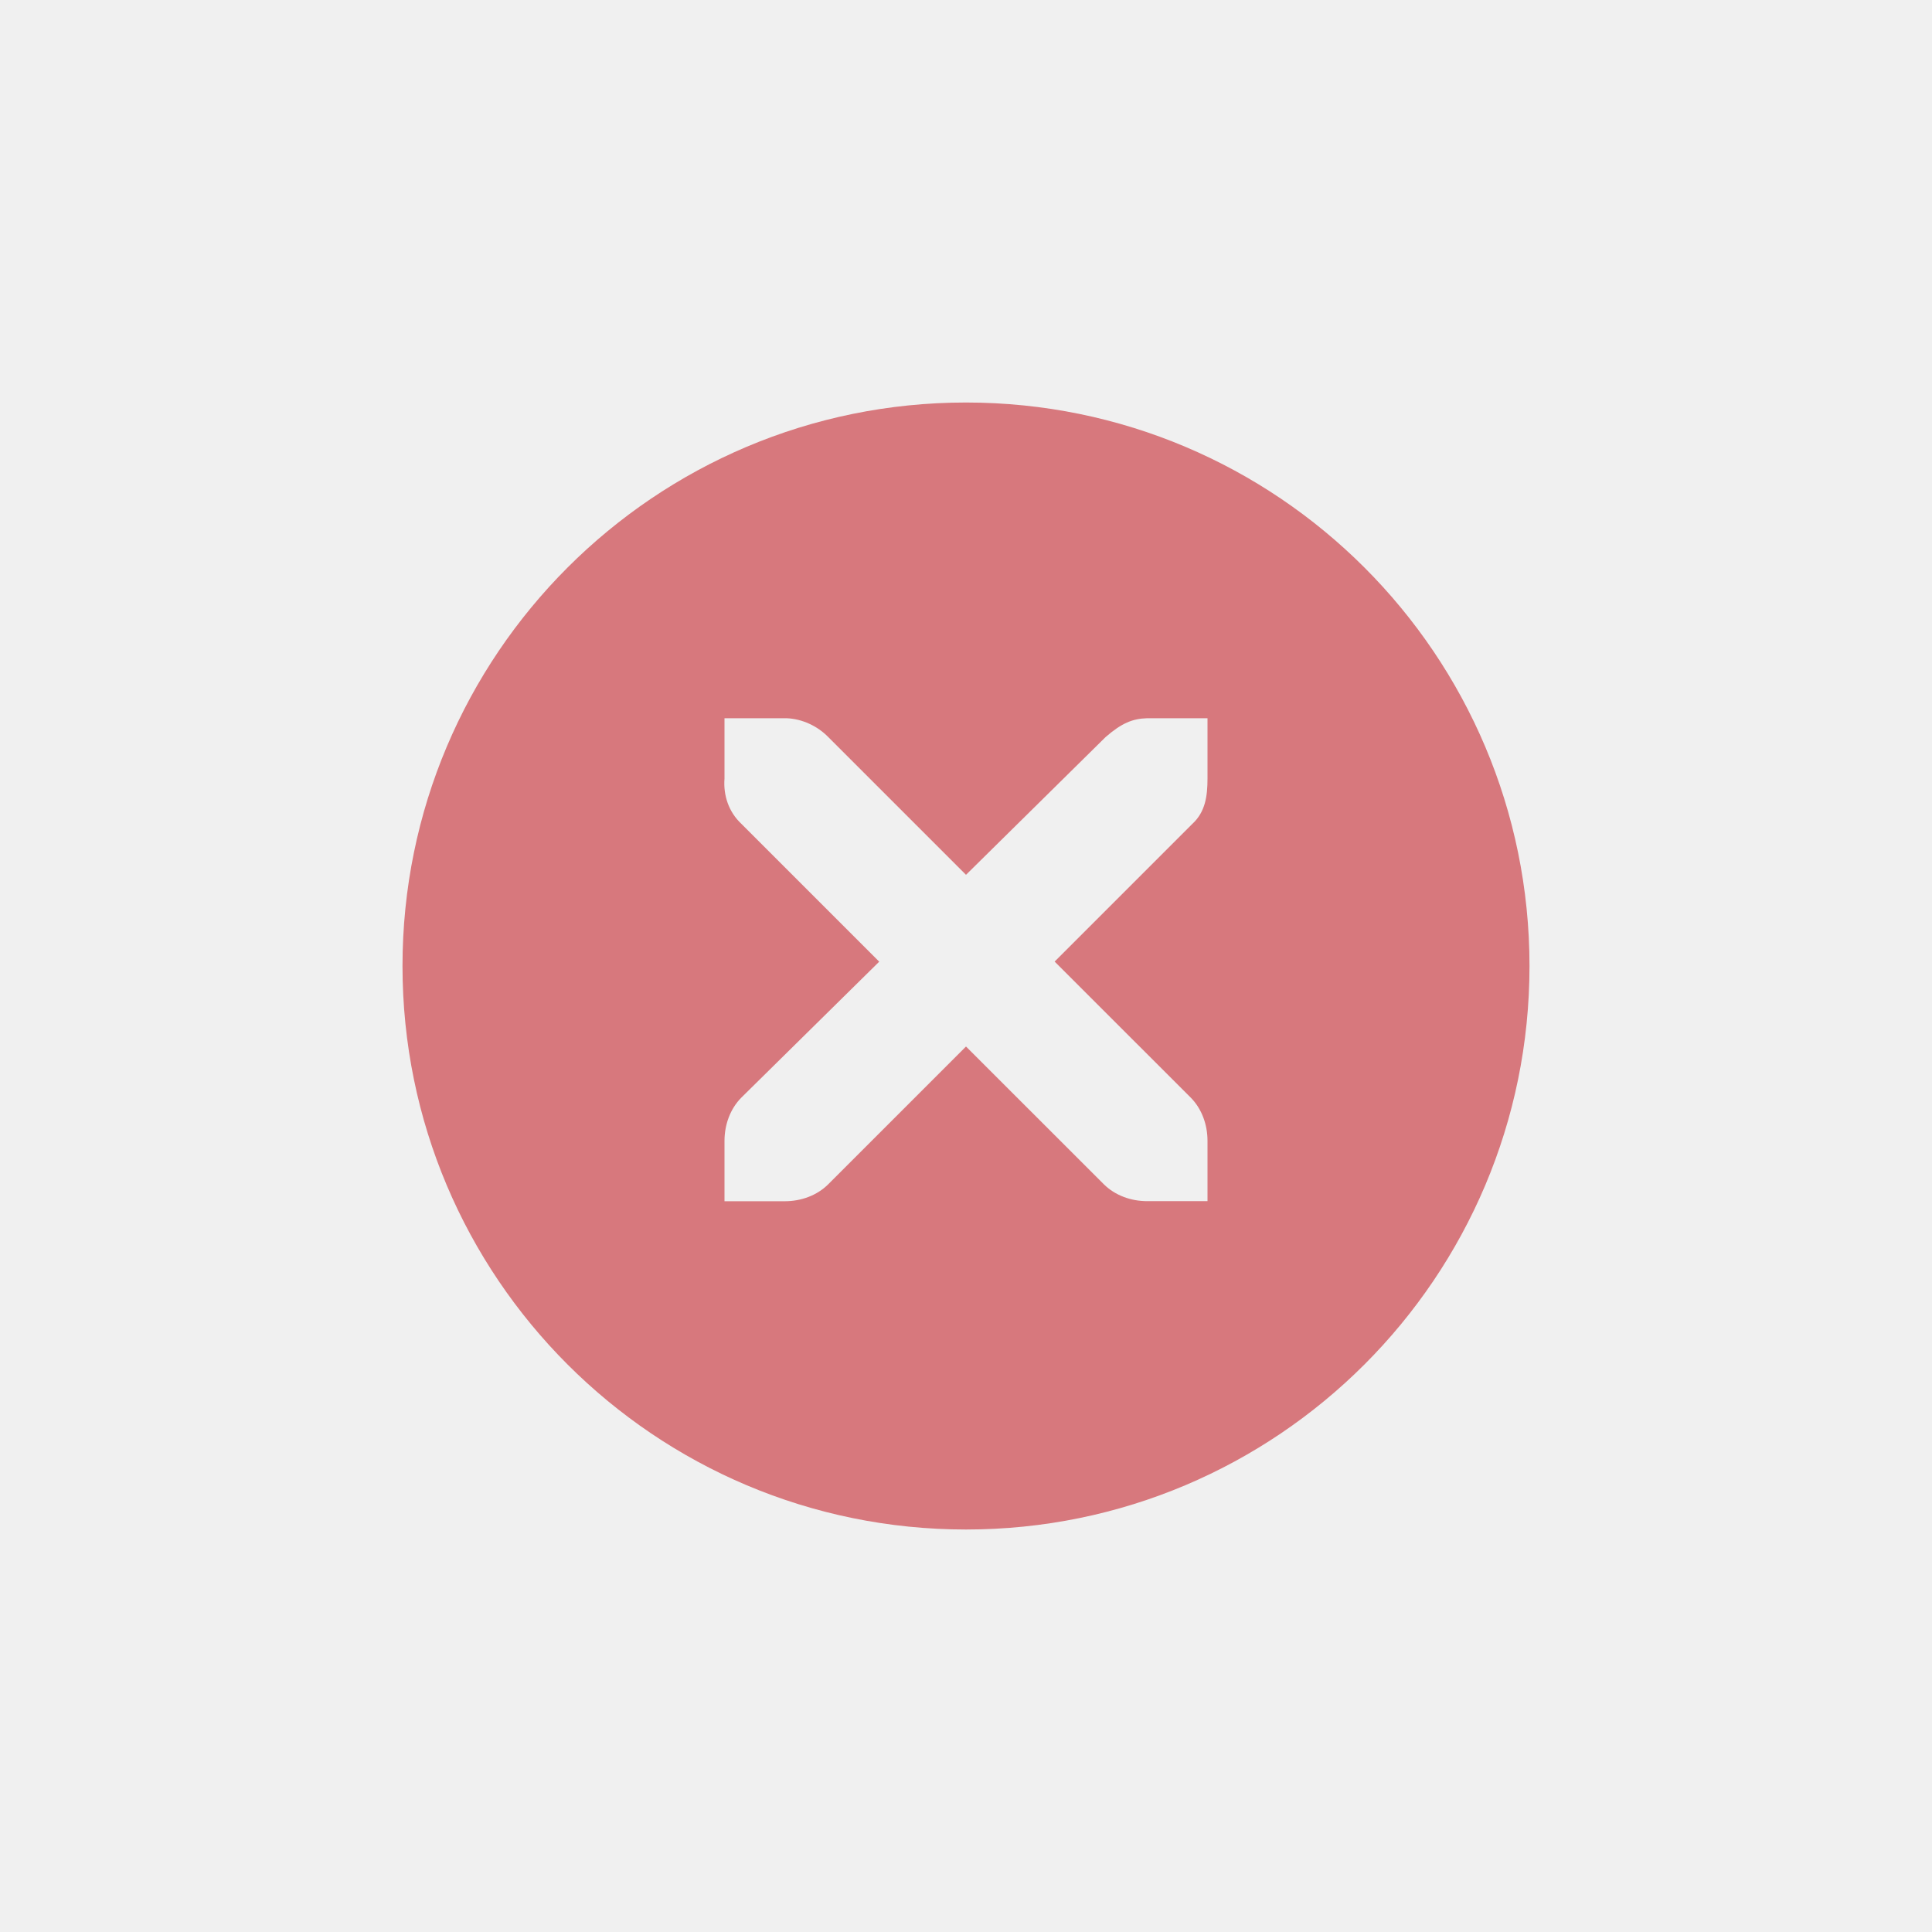
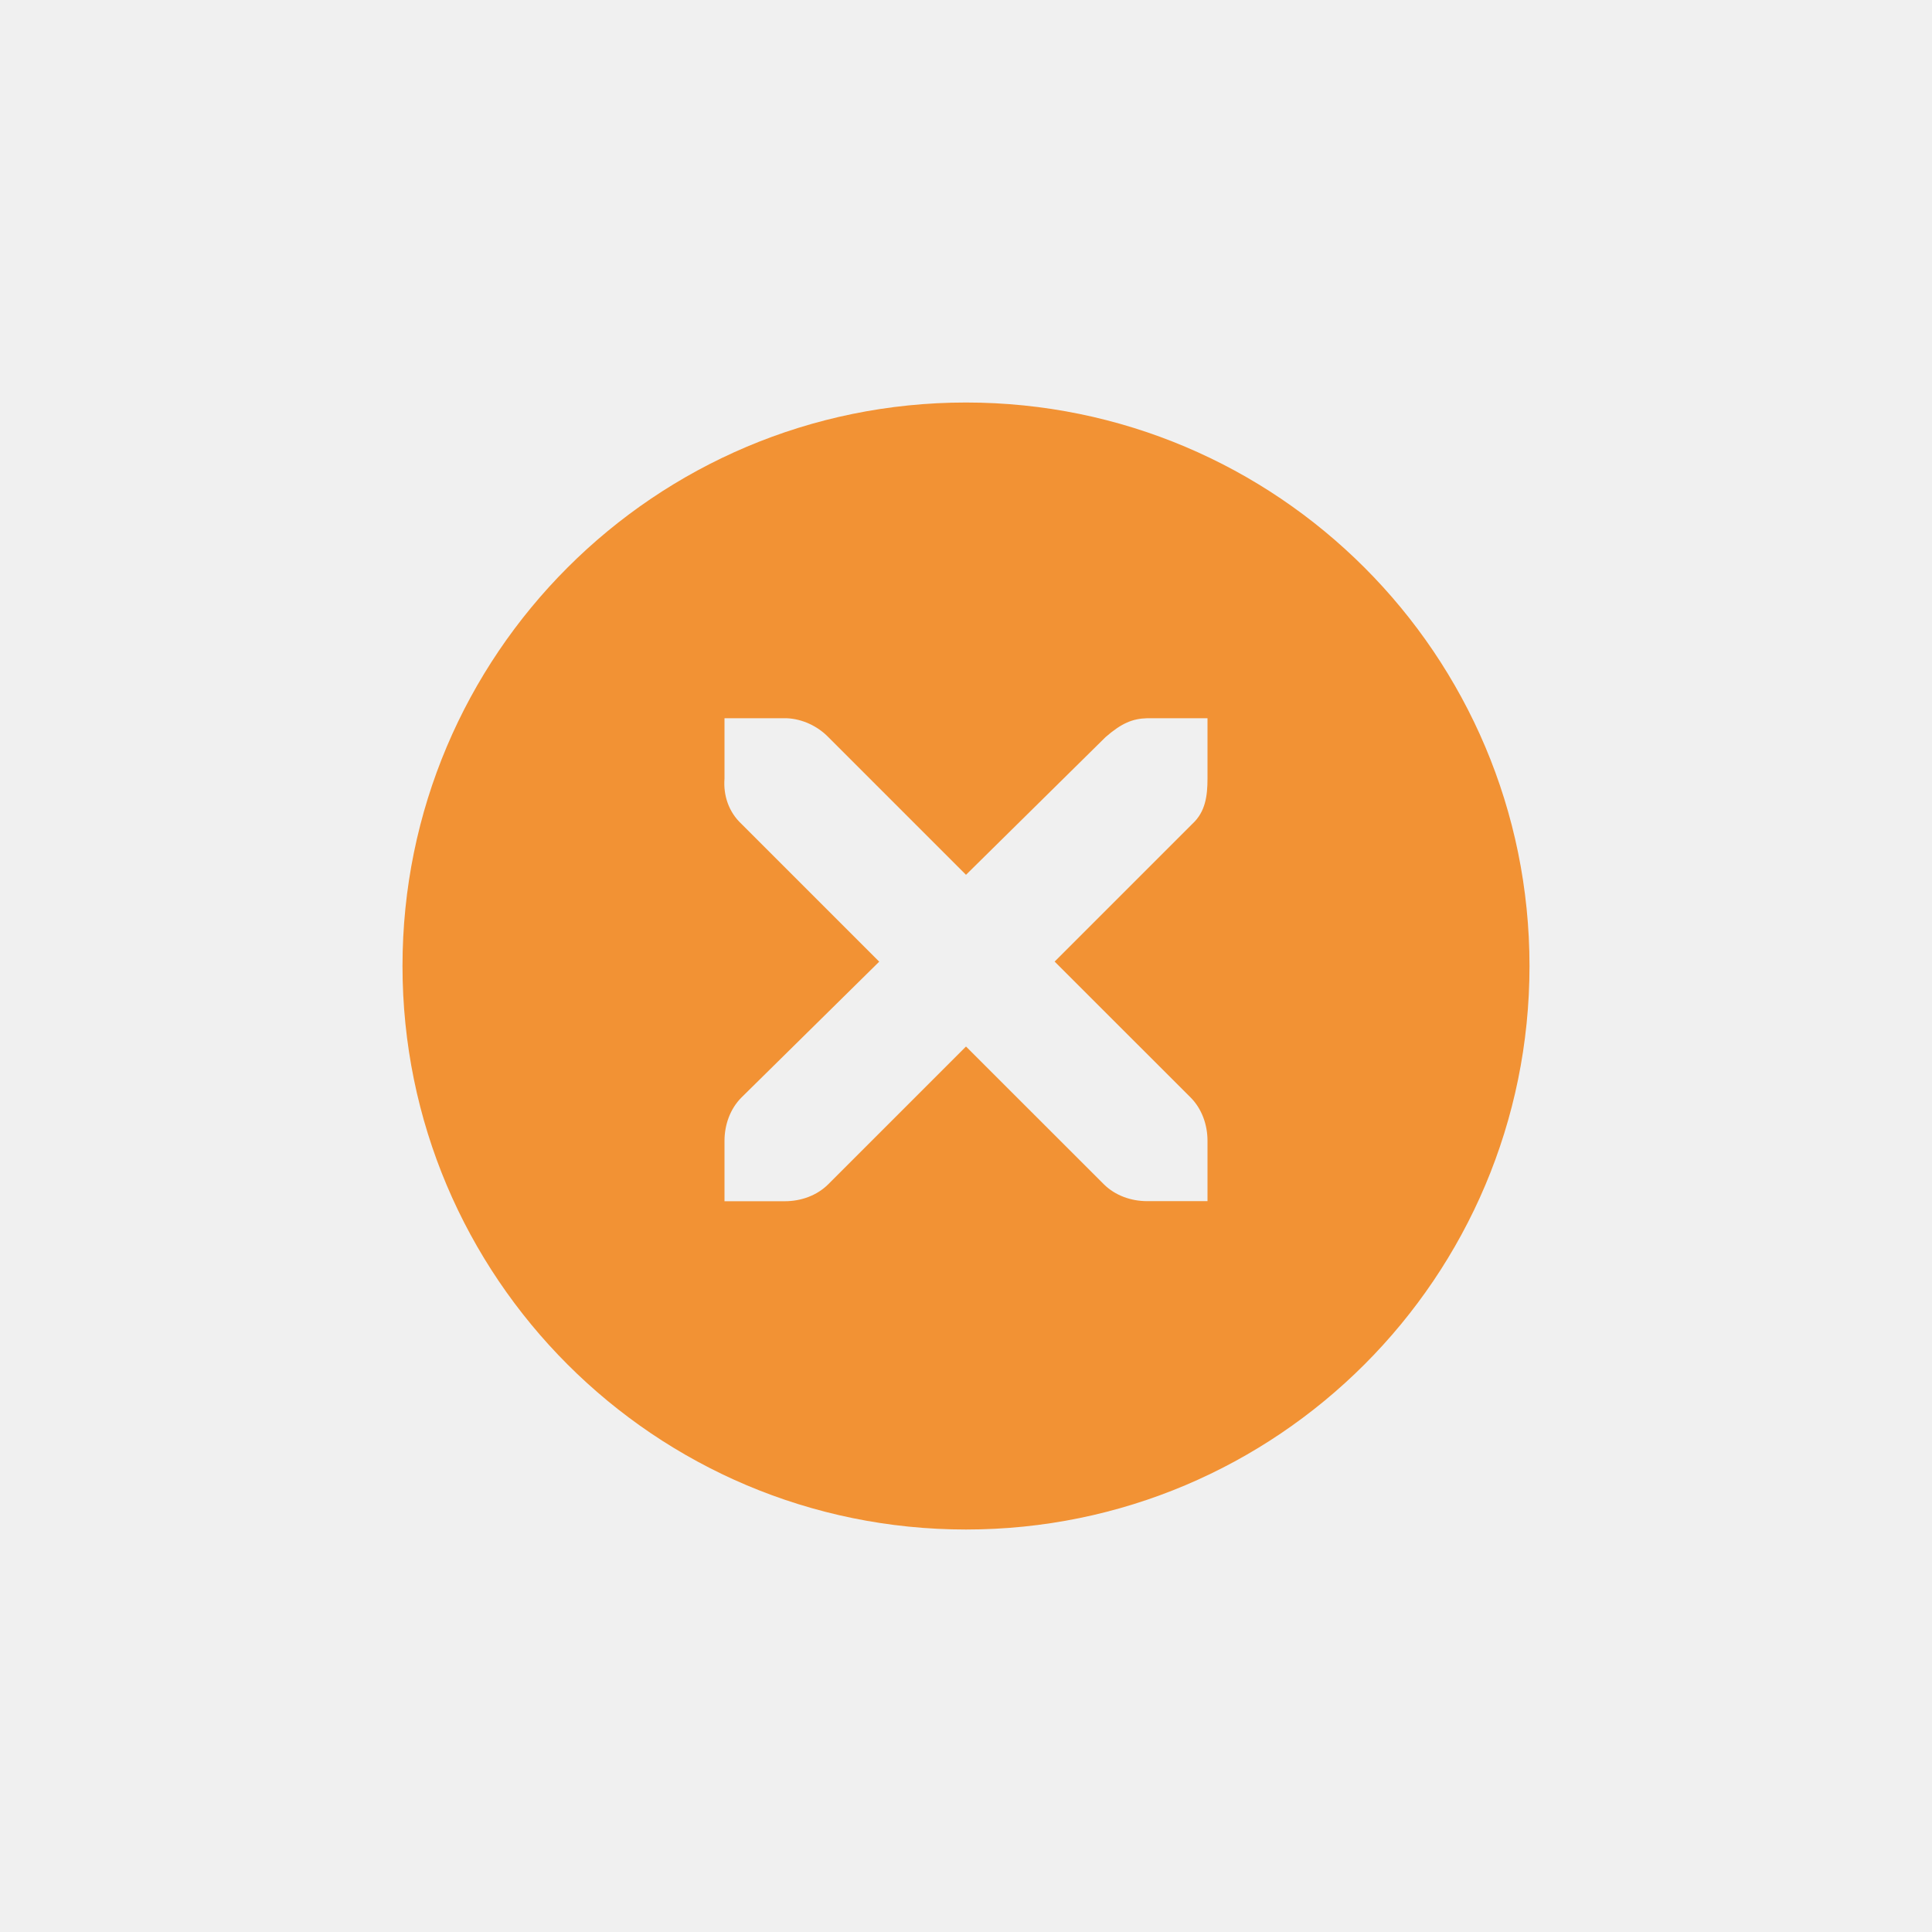
<svg xmlns="http://www.w3.org/2000/svg" width="24" height="24" id="svg4306" version="1.1" style="enable-background:new">
  <defs id="defs4308">
    <linearGradient id="linearGradient3770">
      <stop style="stop-color:#000000;stop-opacity:0.628;" offset="0" id="stop3772" />
      <stop style="stop-color:#000000;stop-opacity:0.498;" offset="1" id="stop3774" />
    </linearGradient>
    <linearGradient id="linearGradient4882">
-       <stop style="stop-color:#ffffff;stop-opacity:1;" offset="0" id="stop4884" />
-       <stop style="stop-color:#ffffff;stop-opacity:0;" offset="1" id="stop4886" />
+       <stop style="stop-color:#4c4c4c;stop-opacity:1;" offset="0" id="stop4884" />
+       <stop style="stop-color:#4c4c4c;stop-opacity:0;" offset="1" id="stop4886" />
    </linearGradient>
    <linearGradient id="linearGradient3784-6">
-       <stop style="stop-color:#ffffff;stop-opacity:0.216;" offset="0" id="stop3786-4" />
-       <stop style="stop-color:#ffffff;stop-opacity:0;" offset="1" id="stop3788-6" />
+       <stop style="stop-color:#4c4c4c;stop-opacity:0.216;" offset="0" id="stop3786-4" />
+       <stop style="stop-color:#4c4c4c;stop-opacity:0;" offset="1" id="stop3788-6" />
    </linearGradient>
    <linearGradient id="linearGradient4892">
      <stop id="stop4894" offset="0" style="stop-color:#2f3a42;stop-opacity:1;" />
      <stop id="stop4896" offset="1" style="stop-color:#1d242a;stop-opacity:1;" />
    </linearGradient>
    <linearGradient id="linearGradient4882-4">
      <stop id="stop4884-9" offset="0" style="stop-color:#728495;stop-opacity:1;" />
      <stop id="stop4886-9" offset="1" style="stop-color:#617c95;stop-opacity:0;" />
    </linearGradient>
  </defs>
  <g id="layer1" transform="translate(0,-1028.362)">
    <g style="display:inline" id="titlebutton-close-hover-dark" transform="translate(-538,1218)">
      <g id="g4927-97-4" style="display:inline;opacity:1" transform="translate(-781,-432.6378)">
        <g transform="translate(-103,0)" style="display:inline;opacity:1" id="g4490-6-9-1-3">
          <g id="g4092-0-2-3-4-6" style="display:inline" transform="translate(58,0)">
-             <path style="fill:#d7787d;fill-opacity:1;stroke:none;stroke-width:0;stroke-linecap:butt;stroke-linejoin:miter;stroke-miterlimit:4;stroke-dasharray:none;stroke-dashoffset:0;stroke-opacity:1" d="m 414,92 a 7,7 0 0 0 -7,7 7,7 0 0 0 7,7 7,7 0 0 0 7,-7 7,7 0 0 0 -7,-7 z m -3,3.922 0.75,0 c 0.008,-9e-5 0.016,-3.45e-4 0.023,0 0.191,0.008 0.382,0.096 0.516,0.234 L 414,97.867 415.734,96.156 c 0.199,-0.173 0.335,-0.229 0.516,-0.234 l 0.75,0 0,0.75 c 0,0.215 -0.026,0.413 -0.188,0.562 l -1.711,1.711 1.688,1.687 c 0.141,0.141 0.211,0.34 0.211,0.539 l 0,0.75 -0.75,0 c -0.199,-1e-5 -0.398,-0.07 -0.539,-0.211 L 414,100 l -1.711,1.711 c -0.141,0.141 -0.34,0.211 -0.539,0.211 l -0.75,0 0,-0.75 c 0,-0.199 0.07,-0.398 0.211,-0.539 l 1.711,-1.687 -1.711,-1.711 C 411.053,97.088 410.984,96.882 411,96.672 l 0,-0.75 z" transform="translate(962,156)" id="path4068-7-5-8-2-3" />
+             <path style="fill:#f29234;fill-opacity:1;stroke:none;stroke-width:0;stroke-linecap:butt;stroke-linejoin:miter;stroke-miterlimit:4;stroke-dasharray:none;stroke-dashoffset:0;stroke-opacity:1" d="m 414,92 a 7,7 0 0 0 -7,7 7,7 0 0 0 7,7 7,7 0 0 0 7,-7 7,7 0 0 0 -7,-7 z m -3,3.922 0.75,0 c 0.008,-9e-5 0.016,-3.45e-4 0.023,0 0.191,0.008 0.382,0.096 0.516,0.234 L 414,97.867 415.734,96.156 c 0.199,-0.173 0.335,-0.229 0.516,-0.234 l 0.75,0 0,0.75 c 0,0.215 -0.026,0.413 -0.188,0.562 l -1.711,1.711 1.688,1.687 c 0.141,0.141 0.211,0.34 0.211,0.539 l 0,0.75 -0.75,0 c -0.199,-1e-5 -0.398,-0.07 -0.539,-0.211 L 414,100 l -1.711,1.711 c -0.141,0.141 -0.34,0.211 -0.539,0.211 l -0.75,0 0,-0.75 c 0,-0.199 0.07,-0.398 0.211,-0.539 l 1.711,-1.687 -1.711,-1.711 C 411.053,97.088 410.984,96.882 411,96.672 l 0,-0.75 z" transform="translate(962,156)" id="path4068-7-5-8-2-3" />
          </g>
        </g>
-         <g id="g4778-4-0-2" transform="translate(1323,246.8672)" style="fill:#ffffff;fill-opacity:1">
-           <g style="display:inline;fill:#ffffff;fill-opacity:1" id="layer9-9-44-1-6" transform="translate(-60,-518)" />
-           <g id="layer10-2-9-3-3" transform="translate(-60,-518)" style="fill:#ffffff;fill-opacity:1" />
-           <g id="layer11-16-3-1-7" transform="translate(-60,-518)" style="fill:#ffffff;fill-opacity:1" />
-           <g transform="matrix(0.75,0,0,0.75,2,2.054688)" id="g2996-9-3-3" style="fill:#ffffff;fill-opacity:1">
-             <g transform="translate(-60,-518)" id="layer12-4-7-1-2" style="fill:#ffffff;fill-opacity:1">
-               <g transform="translate(19,-242)" id="layer4-4-1-3-3-7" style="display:inline;fill:#ffffff;fill-opacity:1" />
+         <g id="g4778-4-0-2" transform="translate(1323,246.8672)" style="fill:#4c4c4c;fill-opacity:1">
+           <g style="display:inline;fill:#4c4c4c;fill-opacity:1" id="layer9-9-44-1-6" transform="translate(-60,-518)" />
+           <g id="layer10-2-9-3-3" transform="translate(-60,-518)" style="fill:#4c4c4c;fill-opacity:1" />
+           <g id="layer11-16-3-1-7" transform="translate(-60,-518)" style="fill:#4c4c4c;fill-opacity:1" />
+           <g transform="matrix(0.75,0,0,0.75,2,2.054688)" id="g2996-9-3-3" style="fill:#4c4c4c;fill-opacity:1">
+             <g transform="translate(-60,-518)" id="layer12-4-7-1-2" style="fill:#4c4c4c;fill-opacity:1">
+               <g transform="translate(19,-242)" id="layer4-4-1-3-3-7" style="display:inline;fill:#4c4c4c;fill-opacity:1" />
            </g>
          </g>
-           <g id="layer13-2-02-1-6" transform="translate(-60,-518)" style="fill:#ffffff;fill-opacity:1" />
-           <g id="layer14-4-7-9-6" transform="translate(-60,-518)" style="fill:#ffffff;fill-opacity:1" />
-           <g id="layer15-7-4-7-9" transform="translate(-60,-518)" style="fill:#ffffff;fill-opacity:1" />
+           <g id="layer13-2-02-1-6" transform="translate(-60,-518)" style="fill:#4c4c4c;fill-opacity:1" />
+           <g id="layer14-4-7-9-6" transform="translate(-60,-518)" style="fill:#4c4c4c;fill-opacity:1" />
+           <g id="layer15-7-4-7-9" transform="translate(-60,-518)" style="fill:#4c4c4c;fill-opacity:1" />
        </g>
      </g>
      <rect y="-185.638" x="542" height="16" width="16" id="rect17883-5-4-2" style="display:inline;opacity:1;fill:none;fill-opacity:1;stroke:none;stroke-width:1;stroke-linecap:butt;stroke-linejoin:miter;stroke-miterlimit:4;stroke-dasharray:none;stroke-dashoffset:0;stroke-opacity:0" />
    </g>
  </g>
</svg>
